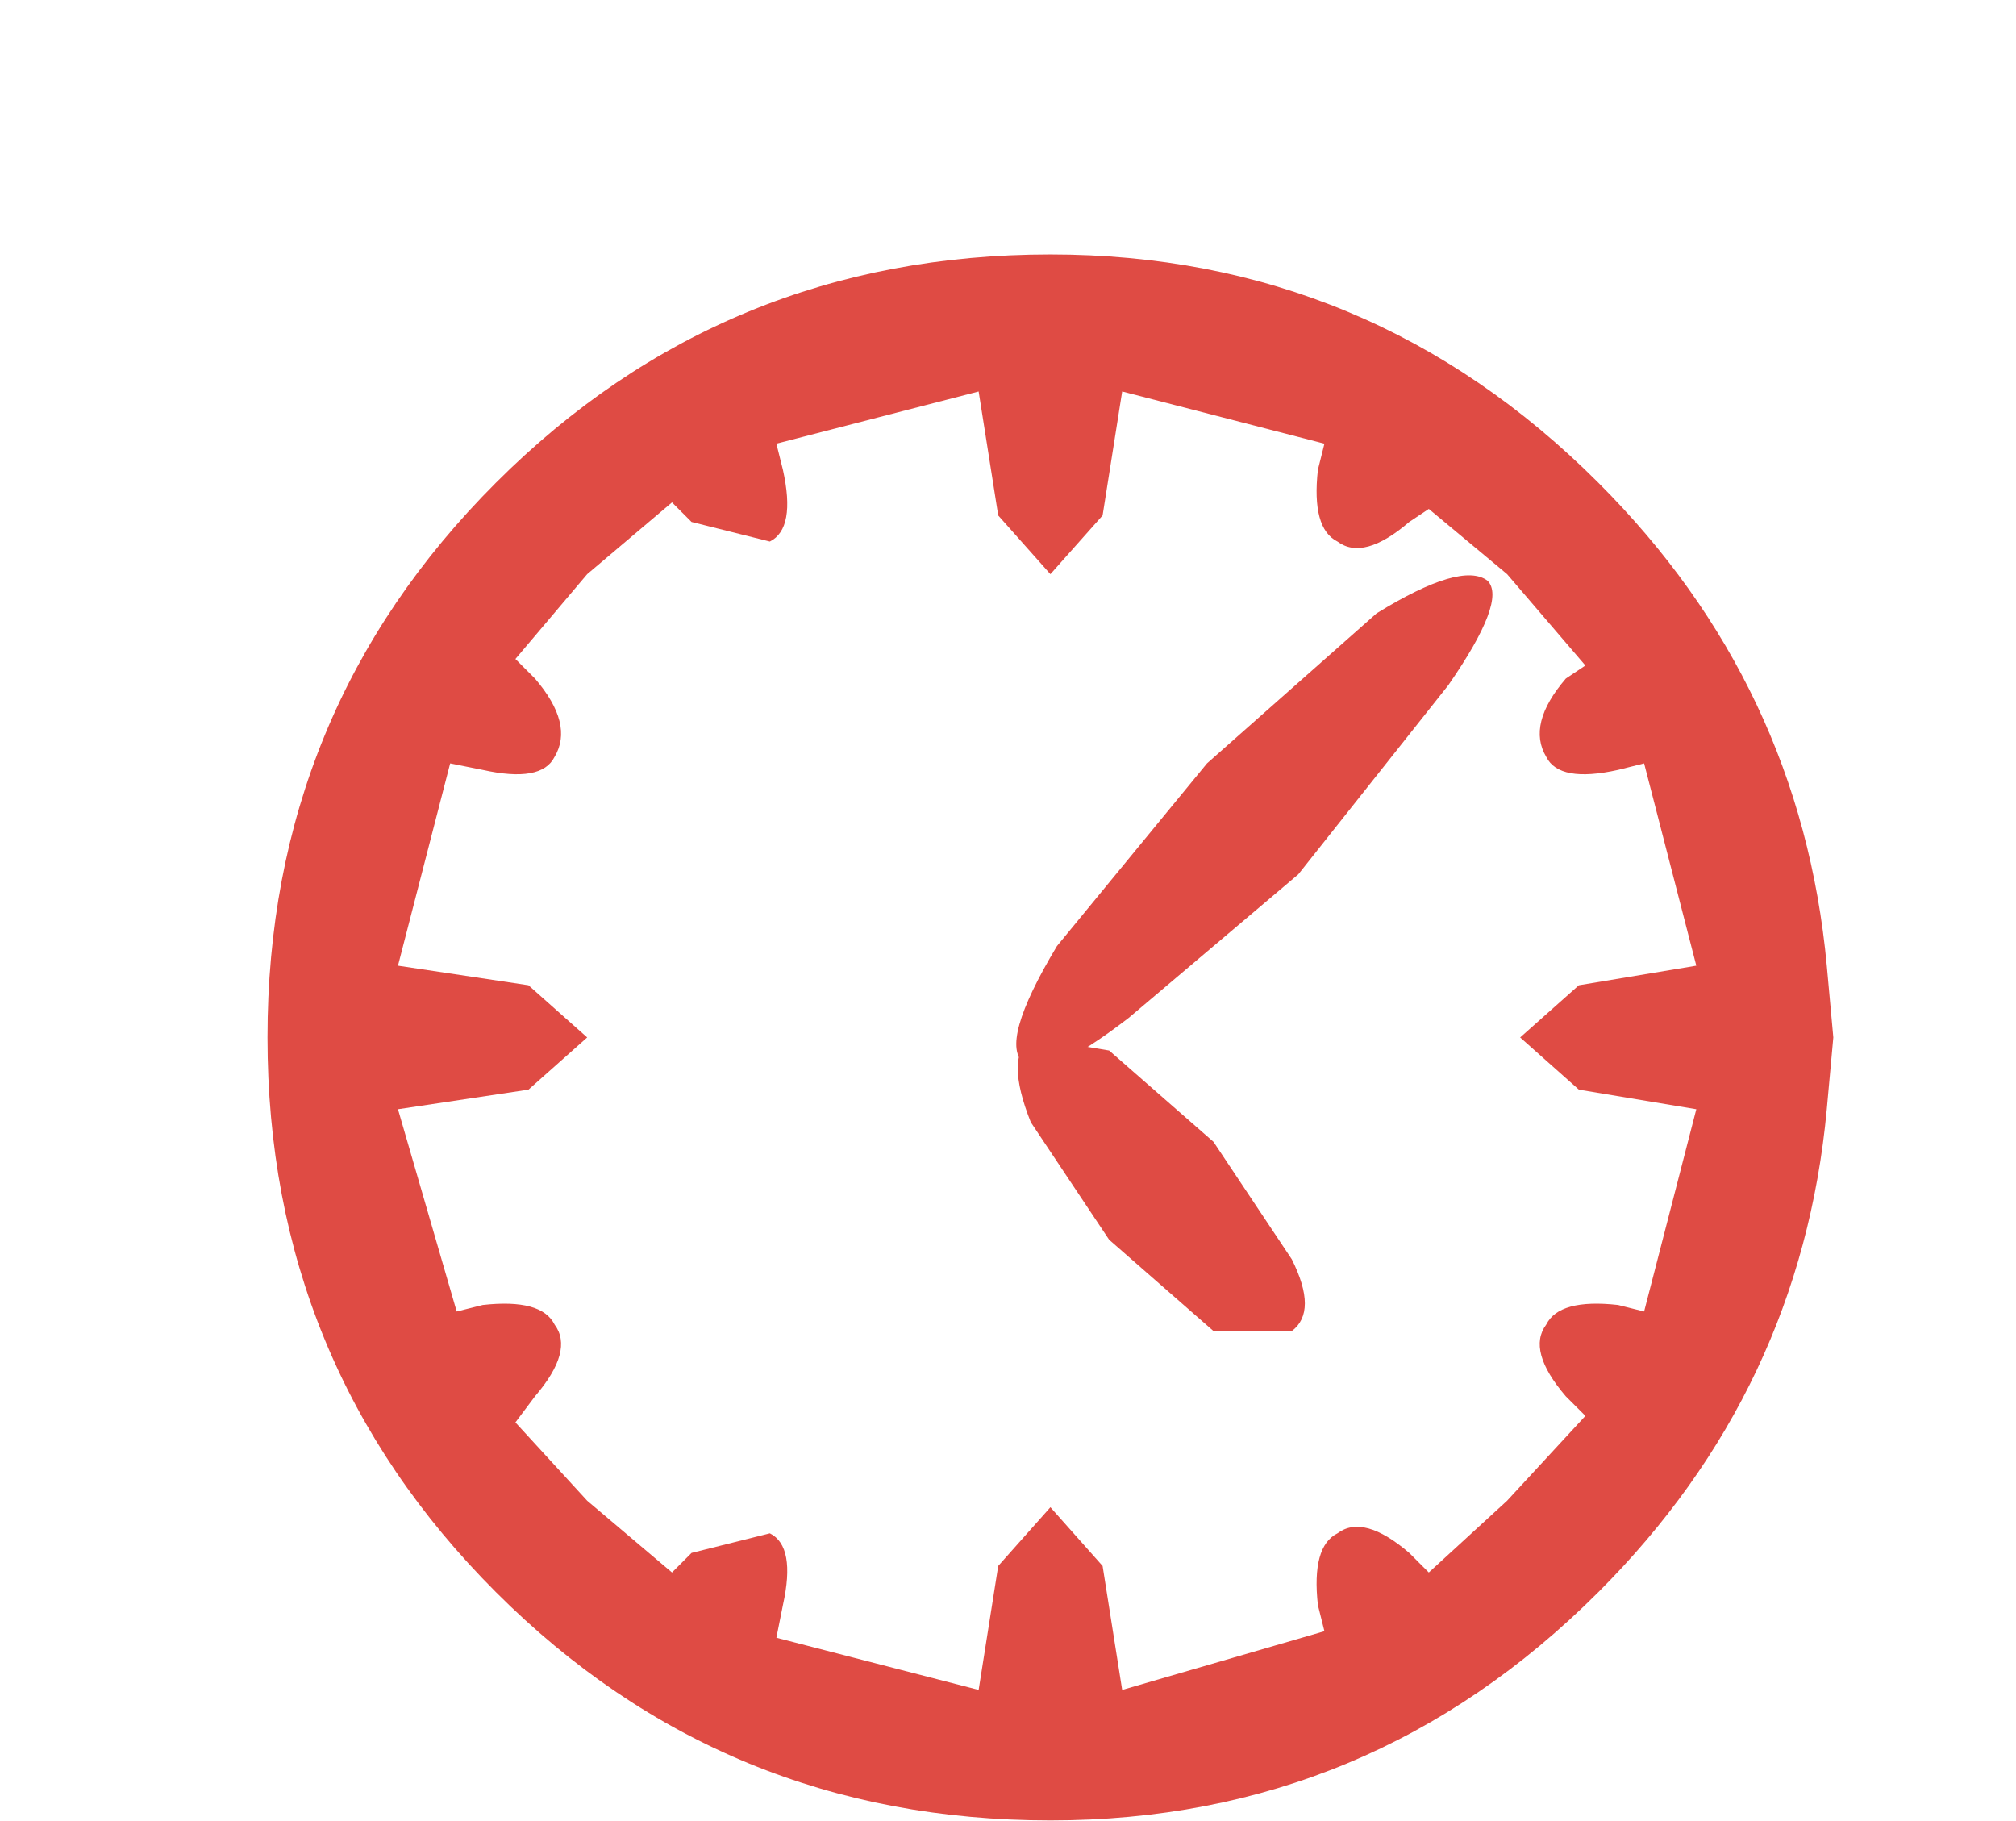
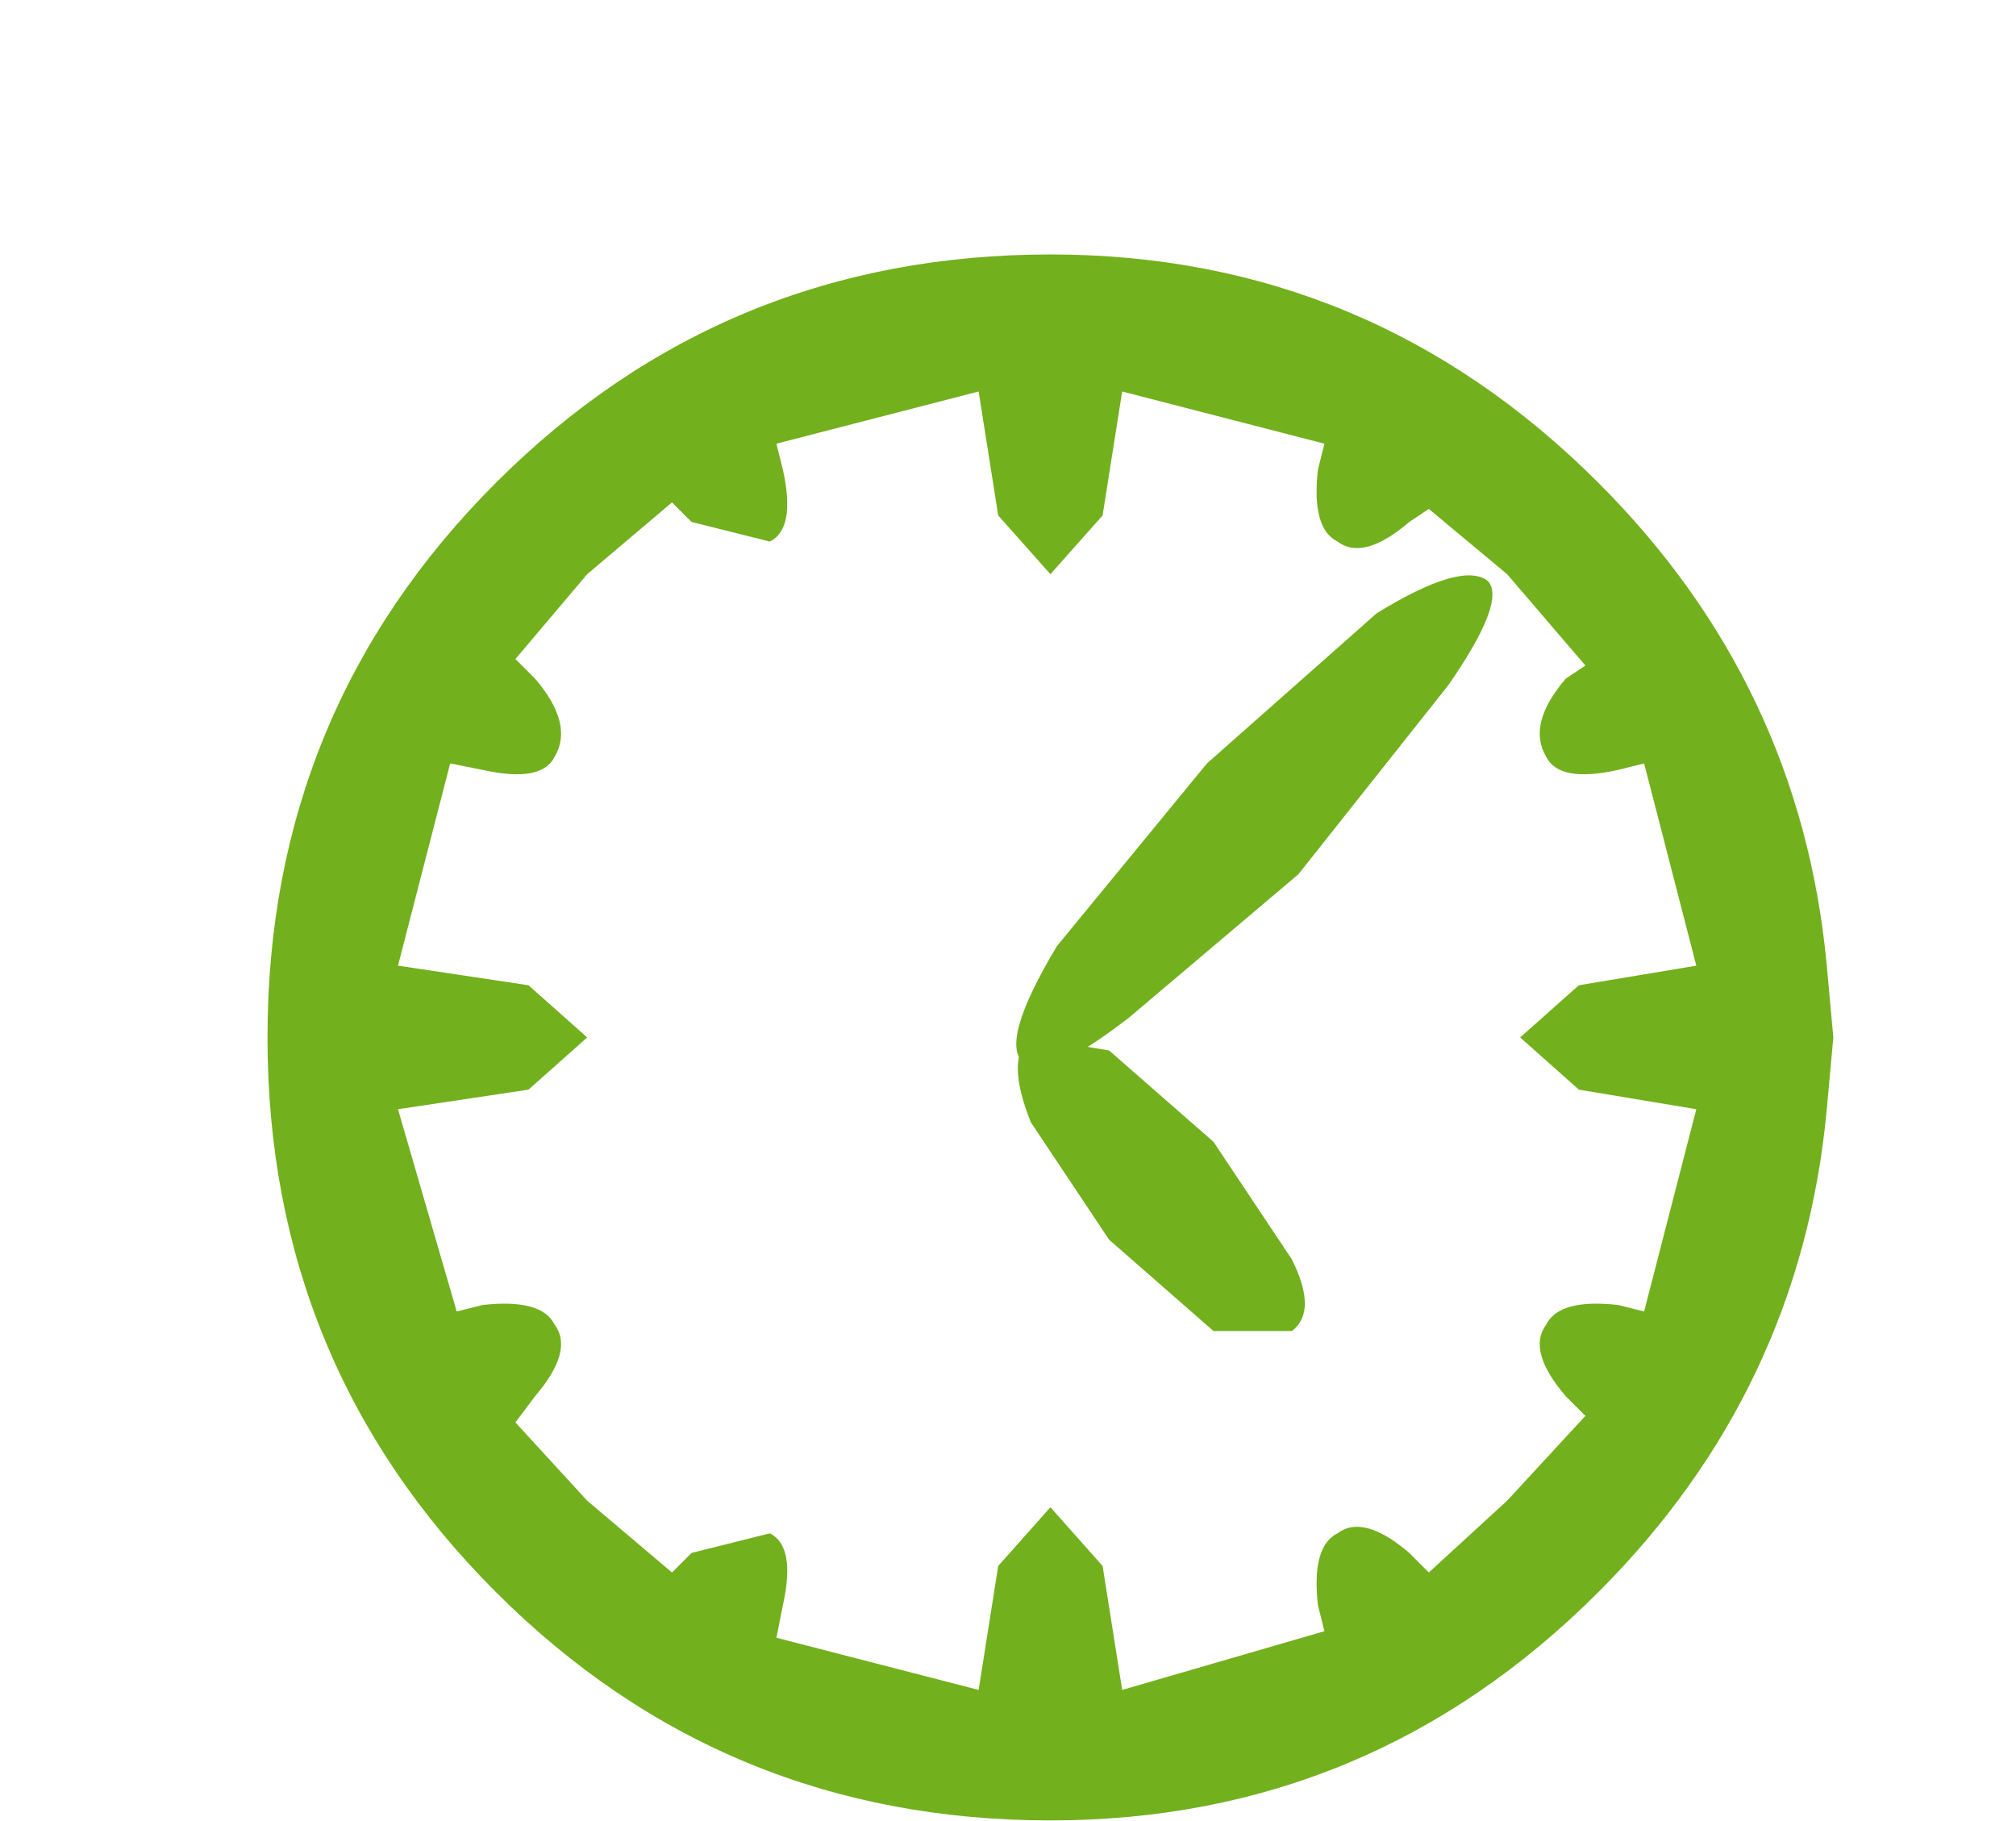
<svg xmlns="http://www.w3.org/2000/svg" xmlns:xlink="http://www.w3.org/1999/xlink" height="13.95px" width="15.45px">
  <g transform="matrix(1.0, 0.0, 0.0, 1.0, 8.05, 7.95)">
    <use height="12.0" transform="matrix(1.0, 0.0, 0.0, 1.0, -6.0, -6.0)" width="12.0" xlink:href="#shape0" />
  </g>
  <defs>
    <g id="shape0" transform="matrix(1.0, 0.0, 0.0, 1.0, 6.0, 6.0)">
-       <path d="M2.75 -3.95 Q2.4 -3.65 2.2 -3.8 2.0 -3.9 2.05 -4.35 L2.1 -4.55 0.55 -4.95 0.4 -4.0 0.0 -3.55 -0.4 -4.0 -0.55 -4.95 -2.1 -4.55 -2.05 -4.35 Q-1.95 -3.9 -2.15 -3.8 L-2.75 -3.95 -2.9 -4.1 -3.55 -3.55 -4.1 -2.9 -3.95 -2.75 Q-3.65 -2.4 -3.8 -2.15 -3.9 -1.95 -4.35 -2.05 L-4.6 -2.1 -5.0 -0.55 -4.0 -0.4 -3.55 0.0 -4.0 0.4 -5.0 0.55 -4.55 2.1 -4.35 2.05 Q-3.9 2.0 -3.8 2.2 -3.65 2.4 -3.95 2.75 L-4.1 2.95 -3.55 3.55 -2.9 4.1 -2.75 3.95 -2.15 3.8 Q-1.95 3.9 -2.05 4.35 L-2.1 4.6 -0.55 5.0 -0.4 4.05 0.0 3.6 0.4 4.05 0.55 5.0 2.1 4.55 2.05 4.35 Q2.0 3.9 2.2 3.8 2.4 3.65 2.75 3.95 L2.9 4.1 3.5 3.55 4.1 2.9 3.95 2.75 Q3.65 2.4 3.8 2.2 3.9 2.0 4.35 2.05 L4.55 2.1 4.95 0.55 4.05 0.4 3.6 0.0 4.05 -0.4 4.95 -0.55 4.55 -2.1 4.35 -2.05 Q3.9 -1.95 3.8 -2.15 3.65 -2.4 3.95 -2.75 L4.1 -2.85 3.5 -3.55 2.9 -4.05 2.75 -3.95 M5.95 -0.55 L6.0 0.0 5.95 0.55 Q5.75 2.7 4.2 4.25 2.45 6.0 0.0 6.0 -2.5 6.0 -4.25 4.25 -6.0 2.5 -6.0 0.0 -6.0 -2.5 -4.25 -4.25 -2.5 -6.0 0.0 -6.0 2.45 -6.0 4.2 -4.25 5.75 -2.7 5.95 -0.55" fill="#df4b44" fill-rule="evenodd" stroke="none" />
-       <path d="M0.6 -0.15 Q-0.05 0.35 -0.2 0.2 -0.4 0.05 0.05 -0.7 L1.2 -2.1 2.5 -3.25 Q3.15 -3.65 3.35 -3.5 3.5 -3.35 3.05 -2.7 L1.9 -1.25 0.6 -0.15" fill="#df4b44" fill-rule="evenodd" stroke="none" />
-       <path d="M-0.15 0.65 Q-0.35 0.15 -0.15 0.0 L0.45 0.1 1.25 0.8 1.85 1.7 Q2.05 2.1 1.85 2.25 L1.25 2.25 0.45 1.55 -0.15 0.65" fill="#df4b44" fill-rule="evenodd" stroke="none" />
+       <path d="M2.75 -3.95 Q2.4 -3.65 2.2 -3.8 2.0 -3.9 2.05 -4.35 L2.1 -4.55 0.55 -4.95 0.4 -4.0 0.0 -3.55 -0.4 -4.0 -0.55 -4.95 -2.1 -4.55 -2.05 -4.35 Q-1.95 -3.9 -2.15 -3.8 L-2.75 -3.95 -2.9 -4.1 -3.55 -3.55 -4.1 -2.9 -3.95 -2.75 Q-3.65 -2.4 -3.8 -2.15 -3.9 -1.95 -4.35 -2.05 L-4.6 -2.1 -5.0 -0.55 -4.0 -0.4 -3.55 0.0 -4.0 0.4 -5.0 0.55 -4.55 2.1 -4.35 2.05 Q-3.9 2.0 -3.8 2.2 -3.65 2.4 -3.95 2.75 L-4.1 2.95 -3.55 3.55 -2.9 4.1 -2.75 3.95 -2.15 3.8 Q-1.95 3.9 -2.05 4.35 L-2.1 4.6 -0.55 5.0 -0.4 4.05 0.0 3.6 0.4 4.05 0.55 5.0 2.1 4.55 2.05 4.35 Q2.0 3.9 2.2 3.8 2.4 3.65 2.75 3.95 L2.9 4.1 3.5 3.55 4.1 2.9 3.95 2.75 Q3.65 2.4 3.8 2.2 3.9 2.0 4.35 2.05 L4.55 2.1 4.95 0.55 4.05 0.4 3.6 0.0 4.05 -0.4 4.95 -0.55 4.55 -2.1 4.35 -2.05 Q3.9 -1.95 3.8 -2.15 3.65 -2.4 3.95 -2.75 L4.1 -2.85 3.5 -3.55 2.9 -4.05 2.75 -3.95 M5.95 -0.55 L6.0 0.0 5.95 0.55 Q5.75 2.7 4.2 4.25 2.45 6.0 0.0 6.0 -2.5 6.0 -4.25 4.25 -6.0 2.5 -6.0 0.0 -6.0 -2.5 -4.25 -4.25 -2.5 -6.0 0.0 -6.0 2.45 -6.0 4.2 -4.25 5.75 -2.7 5.95 -0.55" fill="#73b01e" fill-rule="evenodd" stroke="none" />
+       <path d="M0.6 -0.15 Q-0.05 0.35 -0.2 0.2 -0.4 0.05 0.05 -0.7 L1.2 -2.1 2.5 -3.25 Q3.15 -3.65 3.35 -3.5 3.5 -3.35 3.05 -2.7 L1.9 -1.25 0.6 -0.15" fill="#73b01e" fill-rule="evenodd" stroke="none" />
+       <path d="M-0.15 0.65 Q-0.35 0.15 -0.15 0.0 L0.45 0.1 1.25 0.8 1.85 1.7 Q2.05 2.1 1.85 2.25 L1.25 2.25 0.45 1.55 -0.15 0.65" fill="#73b01e" fill-rule="evenodd" stroke="none" />
    </g>
  </defs>
</svg>
